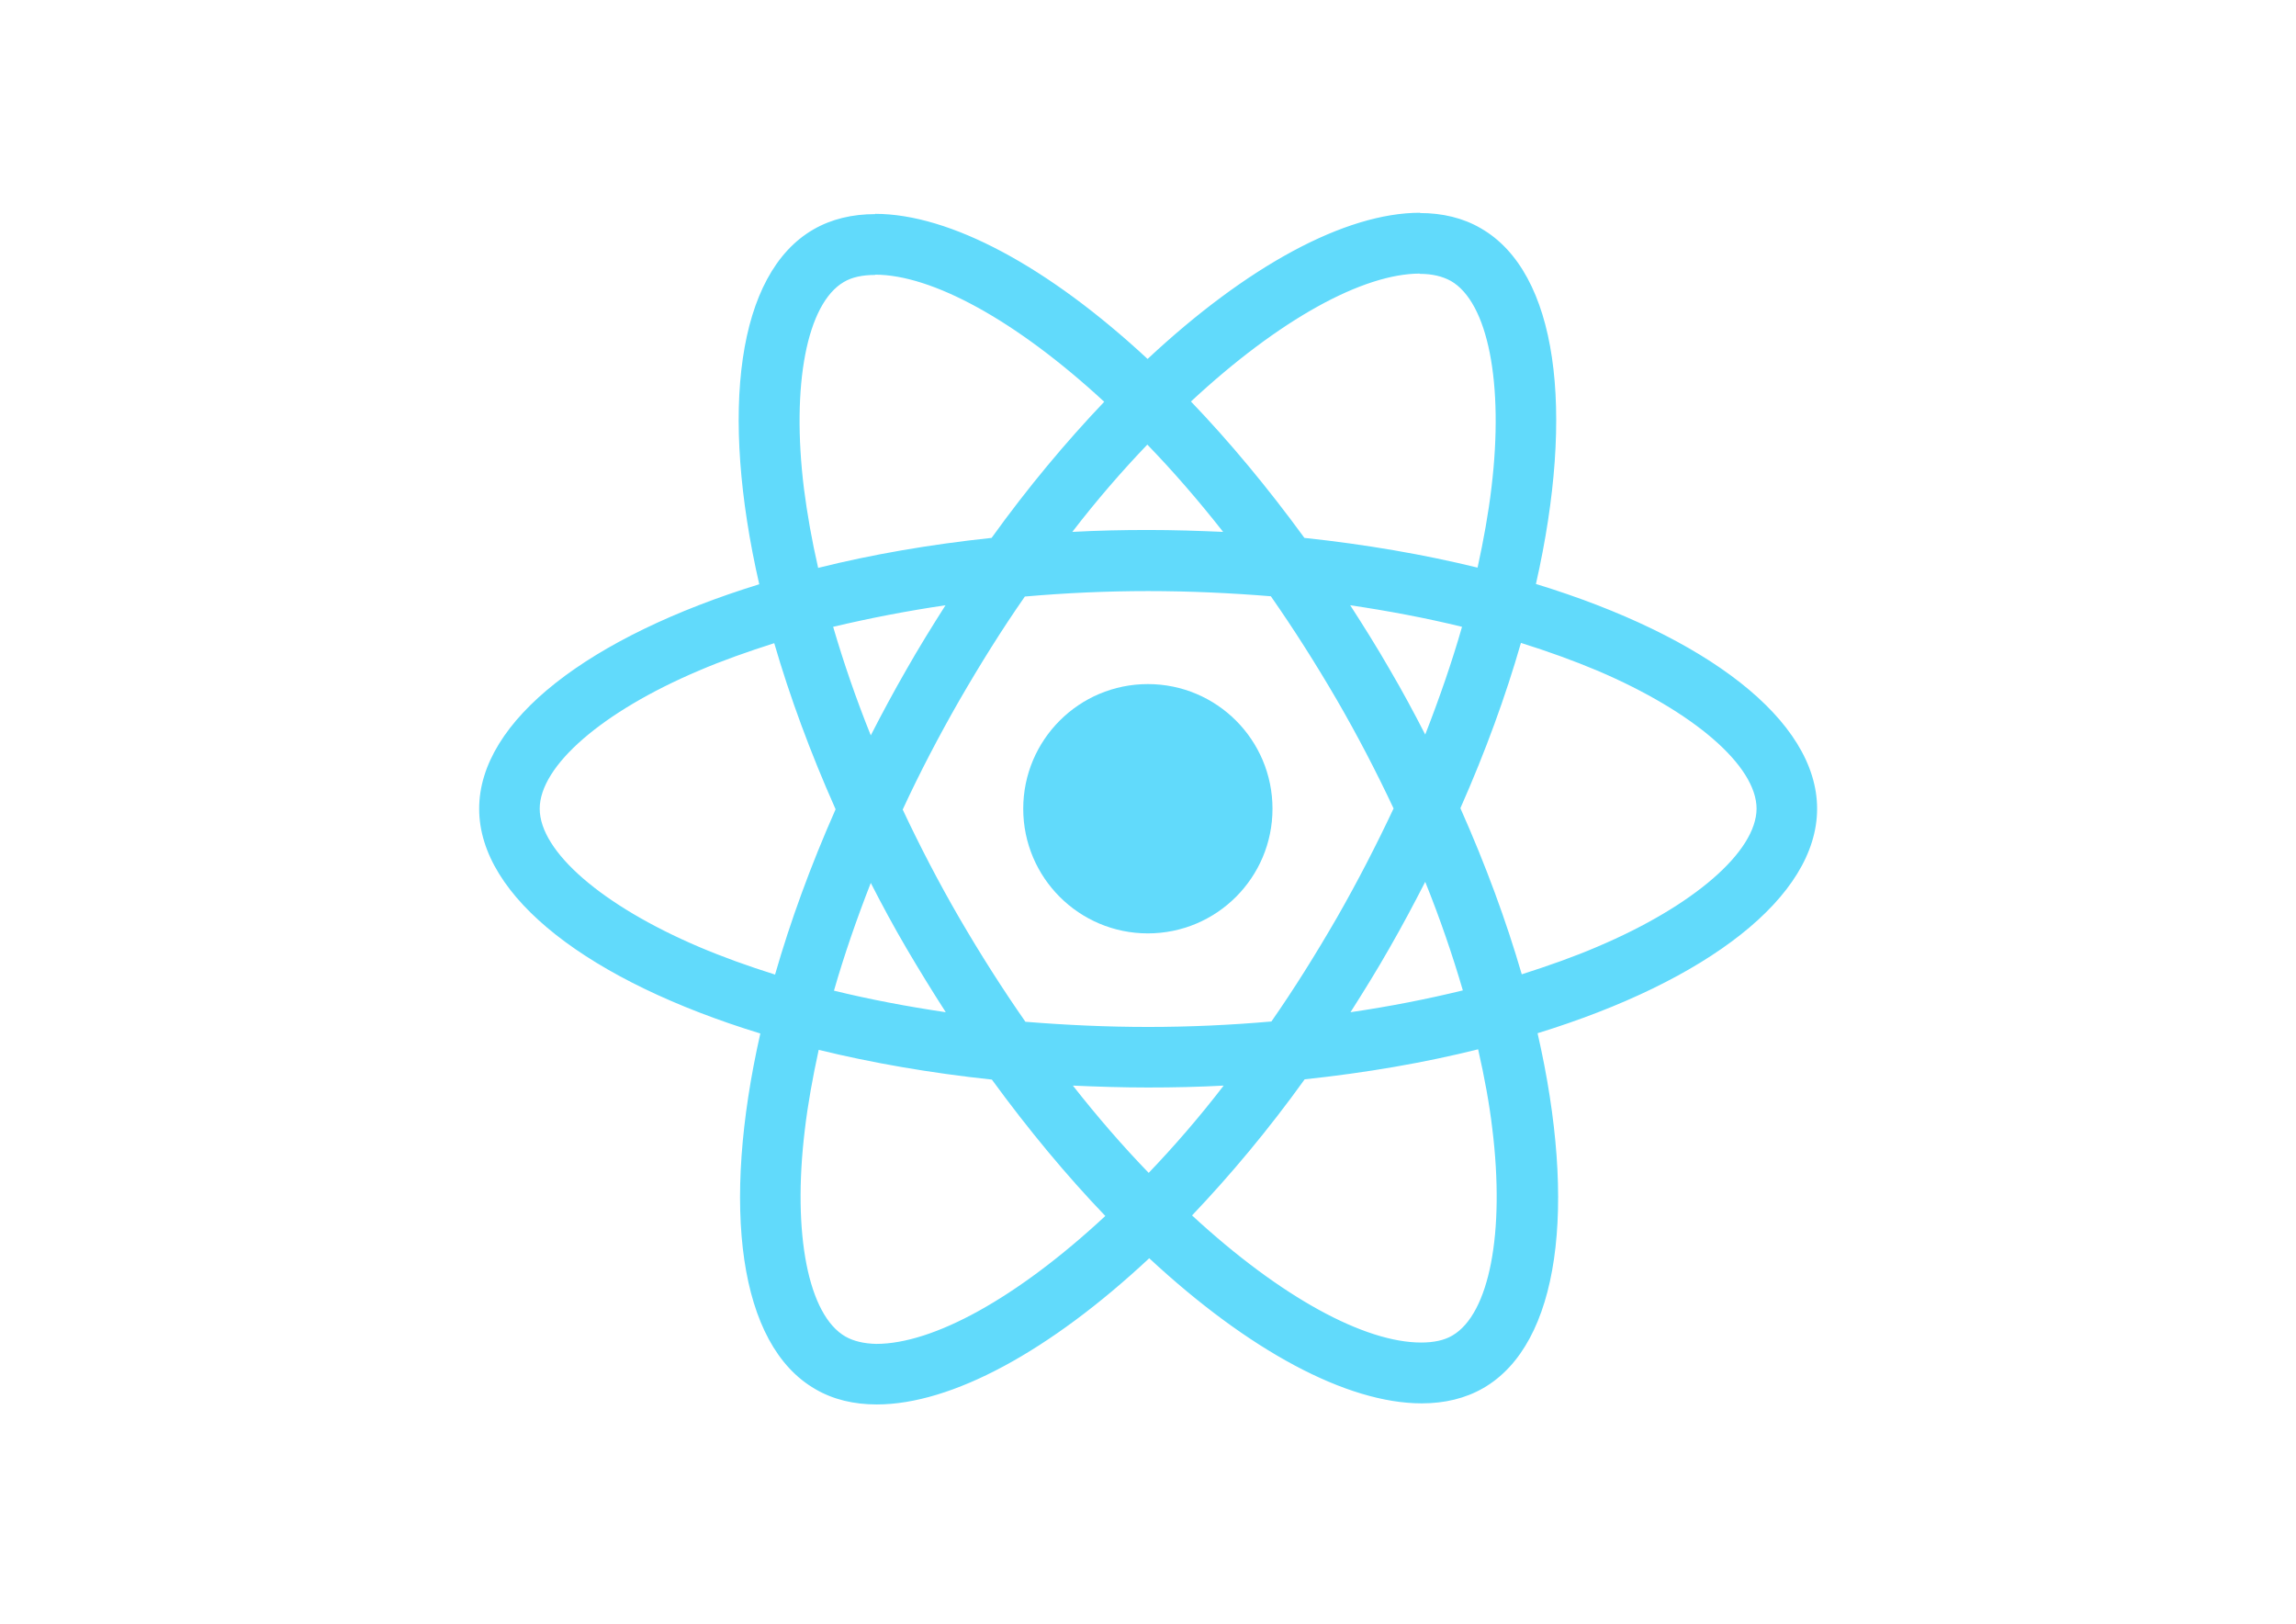
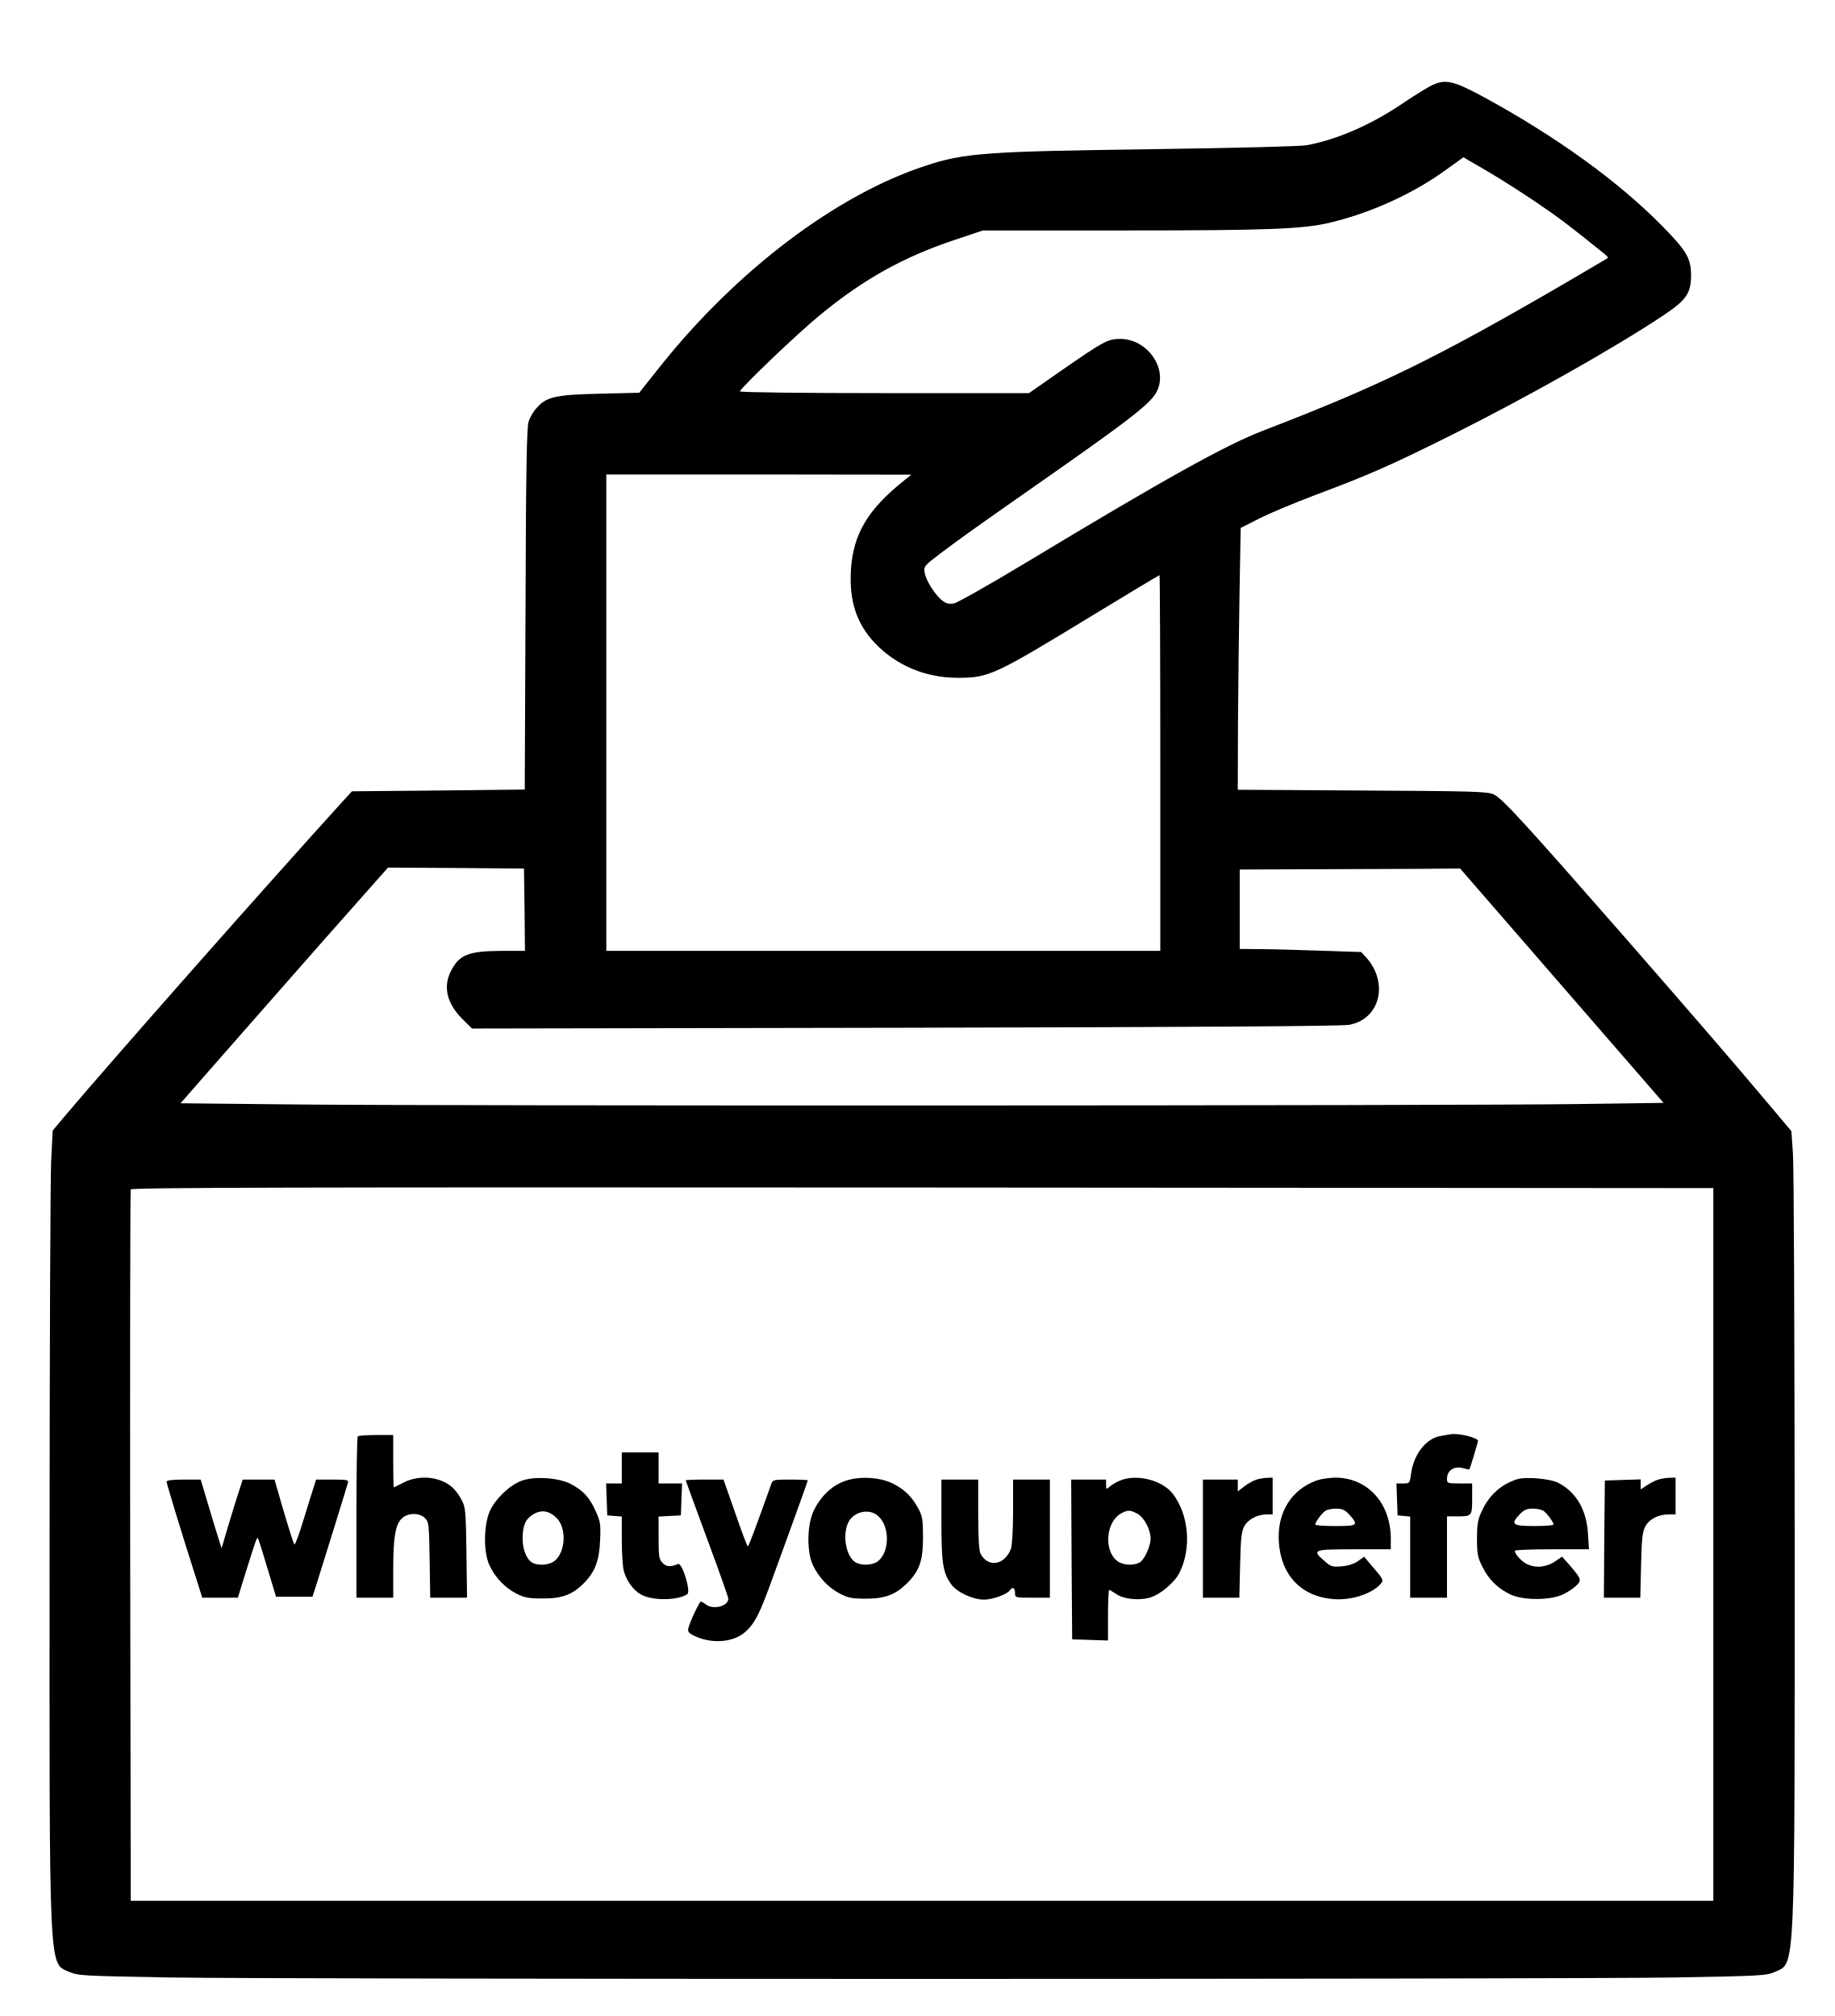
- <svg xmlns="http://www.w3.org/2000/svg" viewBox="0 0 841.9 595.3">
-   <g fill="#61DAFB">
-     <path d="M666.3 296.5c0-32.5-40.7-63.3-103.1-82.4 14.4-63.6 8-114.2-20.2-130.4-6.5-3.8-14.1-5.6-22.4-5.6v22.3c4.6 0 8.3.9 11.4 2.6 13.6 7.8 19.5 37.5 14.9 75.7-1.1 9.4-2.9 19.3-5.1 29.4-19.6-4.8-41-8.5-63.5-10.9-13.5-18.5-27.5-35.3-41.6-50 32.6-30.3 63.2-46.9 84-46.9V78c-27.5 0-63.5 19.6-99.9 53.6-36.4-33.8-72.4-53.2-99.9-53.2v22.3c20.7 0 51.4 16.5 84 46.6-14 14.7-28 31.4-41.3 49.9-22.6 2.4-44 6.1-63.6 11-2.3-10-4-19.7-5.2-29-4.7-38.2 1.1-67.9 14.6-75.8 3-1.8 6.9-2.6 11.5-2.6V78.5c-8.4 0-16 1.8-22.6 5.6-28.1 16.2-34.4 66.7-19.9 130.1-62.2 19.2-102.7 49.9-102.7 82.3 0 32.5 40.7 63.3 103.1 82.4-14.4 63.6-8 114.2 20.2 130.4 6.5 3.8 14.1 5.6 22.5 5.6 27.5 0 63.5-19.6 99.9-53.6 36.4 33.8 72.4 53.2 99.9 53.2 8.4 0 16-1.8 22.6-5.6 28.1-16.2 34.4-66.7 19.9-130.1 62-19.1 102.5-49.9 102.5-82.3zm-130.2-66.7c-3.7 12.9-8.3 26.2-13.5 39.5-4.1-8-8.4-16-13.1-24-4.6-8-9.5-15.8-14.4-23.4 14.2 2.1 27.9 4.7 41 7.9zm-45.8 106.5c-7.8 13.5-15.8 26.3-24.1 38.2-14.9 1.3-30 2-45.2 2-15.1 0-30.2-.7-45-1.9-8.3-11.9-16.4-24.6-24.2-38-7.6-13.1-14.5-26.4-20.8-39.8 6.2-13.4 13.2-26.8 20.7-39.9 7.8-13.5 15.8-26.3 24.1-38.2 14.9-1.3 30-2 45.2-2 15.1 0 30.2.7 45 1.9 8.3 11.9 16.4 24.6 24.2 38 7.6 13.1 14.5 26.4 20.8 39.8-6.3 13.4-13.2 26.8-20.7 39.9zm32.3-13c5.4 13.4 10 26.8 13.8 39.8-13.1 3.2-26.9 5.9-41.2 8 4.9-7.7 9.8-15.6 14.4-23.7 4.6-8 8.9-16.1 13-24.1zM421.2 430c-9.3-9.6-18.6-20.3-27.8-32 9 .4 18.2.7 27.5.7 9.4 0 18.7-.2 27.8-.7-9 11.7-18.3 22.4-27.5 32zm-74.4-58.9c-14.2-2.1-27.9-4.7-41-7.9 3.7-12.9 8.3-26.2 13.5-39.5 4.1 8 8.4 16 13.1 24 4.7 8 9.5 15.8 14.4 23.4zM420.7 163c9.3 9.6 18.6 20.3 27.8 32-9-.4-18.2-.7-27.5-.7-9.4 0-18.7.2-27.8.7 9-11.7 18.3-22.4 27.5-32zm-74 58.9c-4.9 7.7-9.8 15.6-14.4 23.7-4.6 8-8.9 16-13 24-5.4-13.4-10-26.8-13.8-39.8 13.1-3.1 26.9-5.8 41.2-7.9zm-90.5 125.2c-35.4-15.1-58.3-34.9-58.3-50.6 0-15.7 22.9-35.6 58.3-50.6 8.6-3.7 18-7 27.7-10.1 5.7 19.6 13.2 40 22.5 60.9-9.2 20.8-16.6 41.1-22.2 60.6-9.9-3.1-19.3-6.5-28-10.2zM310 490c-13.6-7.8-19.5-37.5-14.9-75.7 1.1-9.4 2.9-19.3 5.1-29.4 19.6 4.8 41 8.5 63.5 10.9 13.5 18.5 27.5 35.3 41.6 50-32.6 30.3-63.2 46.9-84 46.9-4.5-.1-8.3-1-11.3-2.7zm237.2-76.2c4.7 38.2-1.1 67.9-14.6 75.8-3 1.8-6.9 2.6-11.5 2.6-20.7 0-51.4-16.5-84-46.6 14-14.7 28-31.4 41.3-49.9 22.6-2.4 44-6.1 63.6-11 2.3 10.1 4.1 19.8 5.2 29.1zm38.5-66.7c-8.6 3.7-18 7-27.7 10.1-5.7-19.6-13.2-40-22.5-60.9 9.2-20.8 16.6-41.1 22.2-60.6 9.9 3.1 19.3 6.5 28.1 10.2 35.4 15.1 58.3 34.9 58.3 50.6-.1 15.7-23 35.6-58.4 50.6zM320.8 78.4z" />
-     <circle cx="420.9" cy="296.5" r="45.7" />
-     <path d="M520.5 78.1z" />
+ <svg xmlns="http://www.w3.org/2000/svg" version="1.0" width="947pt" height="1041pt" viewBox="0 0 947 1041" preserveAspectRatio="xMidYMid meet">
+   <g transform="translate(0,1041) scale(0.1,-0.1)" fill="#000000" stroke="none">
+     <path d="M7395 9971 c-22 -10 -90 -52 -151 -93 -164 -112 -344 -190 -499 -218 -35 -6 -360 -14 -778 -20 -882 -12 -987 -19 -1192 -87 -457 -150 -969 -537 -1363 -1030 l-112 -141 -203 -5 c-229 -5 -276 -16 -326 -73 -17 -18 -36 -50 -42 -71 -10 -29 -14 -261 -16 -969 l-4 -931 -446 -5 -446 -4 -45 -49 c-412 -454 -1194 -1340 -1444 -1636 l-56 -67 -8 -158 c-4 -88 -8 -991 -8 -2009 -1 -2210 -5 -2130 101 -2177 45 -20 71 -21 513 -29 605 -10 7175 -10 7780 0 442 8 468 9 513 29 106 47 102 -37 102 2217 -1 1040 -4 1943 -9 2007 l-8 117 -116 138 c-180 214 -387 454 -757 878 -506 578 -622 705 -664 723 -32 15 -111 17 -678 20 l-643 4 1 341 c1 188 5 493 8 677 l6 334 95 48 c52 27 183 81 290 122 281 105 391 154 700 308 391 195 851 455 1098 620 118 79 141 113 142 205 0 89 -22 127 -149 256 -227 231 -548 463 -927 669 -151 81 -191 90 -259 59z m310 -461 c50 -30 151 -94 225 -144 114 -77 176 -124 354 -268 11 -9 19 -18 16 -20 -3 -3 -102 -61 -220 -130 -663 -386 -954 -529 -1555 -760 -198 -76 -505 -247 -1233 -686 -184 -111 -349 -204 -367 -208 -24 -4 -40 -1 -58 13 -37 27 -87 105 -93 144 -6 35 -4 37 87 106 111 83 157 116 524 373 473 331 565 404 591 467 50 118 -57 263 -193 263 -63 0 -85 -12 -296 -158 l-175 -122 -746 0 c-422 0 -746 4 -746 9 0 15 301 303 413 394 223 184 429 299 692 387 l149 50 727 0 c749 0 924 7 1064 40 210 50 427 148 597 271 l93 67 30 -18 c17 -9 71 -41 120 -70z m-3040 -1583 c-185 -148 -260 -275 -272 -457 -10 -162 28 -279 123 -380 110 -116 261 -180 429 -180 160 0 188 13 698 324 186 113 340 206 343 206 2 0 4 -436 4 -970 l0 -970 -1430 0 -1430 0 0 1230 0 1230 788 0 787 -1 -40 -32z m-1957 -2214 l2 -213 -122 0 c-170 -1 -217 -20 -260 -104 -43 -84 -20 -171 65 -254 l44 -43 2234 4 c1481 3 2254 8 2293 15 159 28 207 214 90 347 l-27 29 -211 7 c-116 4 -257 8 -313 8 l-103 1 0 205 0 205 530 2 c292 1 548 2 569 3 l39 0 525 -605 525 -605 -446 -6 c-622 -9 -5898 -10 -6618 -2 l-592 6 211 241 c116 133 357 406 535 609 l325 367 351 -2 351 -3 3 -212z m6137 -3278 l0 -1840 -4085 0 -4085 0 -3 1830 c-1 1007 0 1836 3 1843 3 10 826 12 4087 10 l4083 -3 0 -1840z" />
+     <path d="M7490 3004 c-8 -1 -32 -5 -53 -9 -74 -12 -138 -93 -152 -192 -7 -52 -7 -53 -41 -53 l-35 0 3 -82 3 -83 33 -3 32 -3 0 -210 0 -209 95 0 95 0 0 210 0 210 49 0 c80 0 81 1 81 91 l0 79 -65 0 c-61 0 -65 1 -65 23 0 44 37 69 83 56 17 -5 32 -8 33 -6 3 4 44 139 44 147 0 16 -101 41 -140 34z" />
+     <path d="M1847 2993 c-4 -3 -7 -192 -7 -420 l0 -413 95 0 95 0 0 145 c0 166 11 233 45 265 31 29 90 30 119 1 20 -20 21 -33 24 -216 l3 -195 95 0 95 0 -3 233 c-3 215 -5 235 -25 272 -11 22 -32 50 -45 62 -62 58 -171 70 -254 28 -27 -14 -50 -25 -51 -25 -2 0 -3 61 -3 135 l0 135 -88 0 c-49 0 -92 -3 -95 -7z" />
+     <path d="M3210 2830 l0 -80 -40 0 -41 0 3 -82 3 -83 38 -3 37 -3 0 -122 c0 -67 5 -138 10 -158 14 -51 49 -100 88 -122 57 -33 187 -33 240 1 20 14 -26 165 -48 156 -38 -16 -59 -15 -79 5 -19 19 -21 33 -21 131 l0 109 58 3 57 3 3 83 3 82 -61 0 -60 0 0 80 0 80 -95 0 -95 0 0 -80z" />
+     <path d="M2693 2764 c-61 -22 -136 -94 -164 -156 -32 -72 -34 -210 -3 -279 29 -63 79 -116 138 -147 43 -22 64 -26 136 -26 99 -1 155 19 212 77 60 59 82 119 86 224 4 83 1 98 -23 150 -32 72 -65 107 -130 141 -63 32 -187 40 -252 16z m181 -193 c52 -52 46 -176 -11 -221 -28 -22 -82 -26 -114 -10 -29 16 -51 67 -51 124 0 67 14 102 54 126 42 26 83 20 122 -19z" />
+     <path d="M4355 2760 c-65 -25 -121 -81 -154 -150 -35 -74 -37 -210 -5 -281 30 -63 79 -116 138 -147 44 -23 63 -27 136 -27 98 0 152 20 211 78 65 64 84 117 84 237 0 89 -3 111 -22 146 -34 64 -67 97 -125 129 -71 39 -187 45 -263 15z m178 -178 c63 -55 60 -191 -4 -236 -29 -20 -88 -21 -116 -1 -48 34 -65 145 -32 207 29 54 108 70 152 30z" />
+     <path d="M5780 2764 c-19 -8 -42 -22 -52 -31 -17 -15 -18 -14 -18 10 l0 27 -90 0 -90 0 2 -412 3 -413 93 -3 92 -3 0 131 c0 71 3 130 6 130 3 0 19 -9 35 -20 37 -27 116 -36 174 -20 53 15 128 77 154 129 63 126 49 298 -34 407 -55 72 -189 105 -275 68z m91 -170 c34 -17 69 -82 69 -129 0 -40 -33 -111 -58 -124 -33 -17 -87 -13 -115 9 -71 56 -57 206 24 247 32 17 44 16 80 -3z" />
+     <path d="M6487 2770 c-16 -5 -44 -20 -63 -35 l-34 -26 0 30 0 31 -90 0 -90 0 0 -305 0 -305 94 0 94 0 4 168 c3 136 7 173 21 200 20 37 68 62 117 62 l30 0 0 95 0 95 -27 -1 c-16 0 -41 -5 -56 -9z" />
+     <path d="M6799 2766 c-133 -47 -207 -167 -197 -319 11 -170 115 -280 278 -294 93 -9 205 27 249 80 15 18 12 24 -51 96 l-36 43 -31 -23 c-20 -14 -50 -24 -84 -27 -49 -4 -57 -2 -90 28 -66 57 -59 60 153 60 l190 0 0 54 c0 185 -121 317 -289 316 -31 -1 -72 -7 -92 -14z m163 -173 c54 -59 49 -63 -67 -63 -58 0 -105 3 -105 8 0 11 31 55 50 69 8 7 33 13 56 13 31 0 46 -6 66 -27z" />
+     <path d="M7830 2771 c-80 -26 -142 -81 -179 -161 -22 -46 -26 -69 -26 -145 0 -80 3 -96 29 -148 34 -66 79 -110 145 -141 67 -31 208 -30 272 2 25 12 56 33 69 47 26 27 24 32 -42 109 l-34 38 -38 -26 c-45 -30 -101 -34 -146 -11 -27 14 -60 51 -60 67 0 5 86 8 191 8 l192 0 -5 78 c-7 125 -60 216 -153 265 -44 22 -170 33 -215 18z m140 -164 c19 -14 50 -58 50 -69 0 -5 -45 -8 -100 -8 -113 0 -124 9 -73 62 21 22 36 28 67 28 23 0 48 -6 56 -13z" />
+     <path d="M8555 2768 c-16 -6 -42 -20 -57 -30 l-28 -19 0 26 0 26 -92 -3 -93 -3 -3 -302 -2 -303 94 0 94 0 4 168 c3 135 7 173 22 200 20 38 67 62 121 62 l35 0 0 95 0 95 -32 -1 c-18 0 -46 -5 -63 -11z" />
+     <path d="M860 2759 c0 -10 79 -270 158 -516 l26 -83 92 0 92 0 41 133 c64 201 57 185 67 163 4 -11 26 -80 48 -155 l41 -136 94 0 94 0 18 55 c23 72 159 510 165 533 5 15 -3 17 -80 17 l-84 0 -15 -47 c-9 -27 -32 -103 -53 -170 -20 -67 -40 -120 -44 -118 -4 2 -28 79 -55 170 l-48 165 -82 0 -82 0 -36 -112 c-19 -62 -44 -142 -54 -178 l-19 -65 -16 50 c-9 28 -33 107 -54 178 l-38 127 -88 0 c-59 0 -88 -4 -88 -11z" />
+     <path d="M3540 2766 c0 -2 50 -138 110 -301 61 -164 110 -303 110 -310 0 -39 -78 -59 -116 -30 -10 8 -22 15 -26 15 -7 0 -55 -101 -64 -136 -5 -18 1 -26 24 -38 90 -46 205 -39 268 16 51 45 76 94 143 281 34 92 88 242 121 333 33 91 60 167 60 170 0 2 -41 4 -90 4 -85 0 -91 -1 -98 -22 -82 -230 -118 -326 -122 -323 -3 2 -33 80 -65 174 l-60 171 -97 0 c-54 0 -98 -2 -98 -4z" />
+     <path d="M4860 2562 c0 -223 7 -272 50 -332 30 -42 112 -80 170 -80 45 0 121 28 134 49 12 19 26 12 26 -14 0 -25 1 -25 90 -25 l90 0 0 305 0 305 -95 0 -95 0 0 -164 c0 -92 -5 -177 -11 -193 -32 -85 -118 -100 -157 -26 -8 14 -12 84 -12 202 l0 181 -95 0 -95 0 0 -208z" />
  </g>
</svg>
